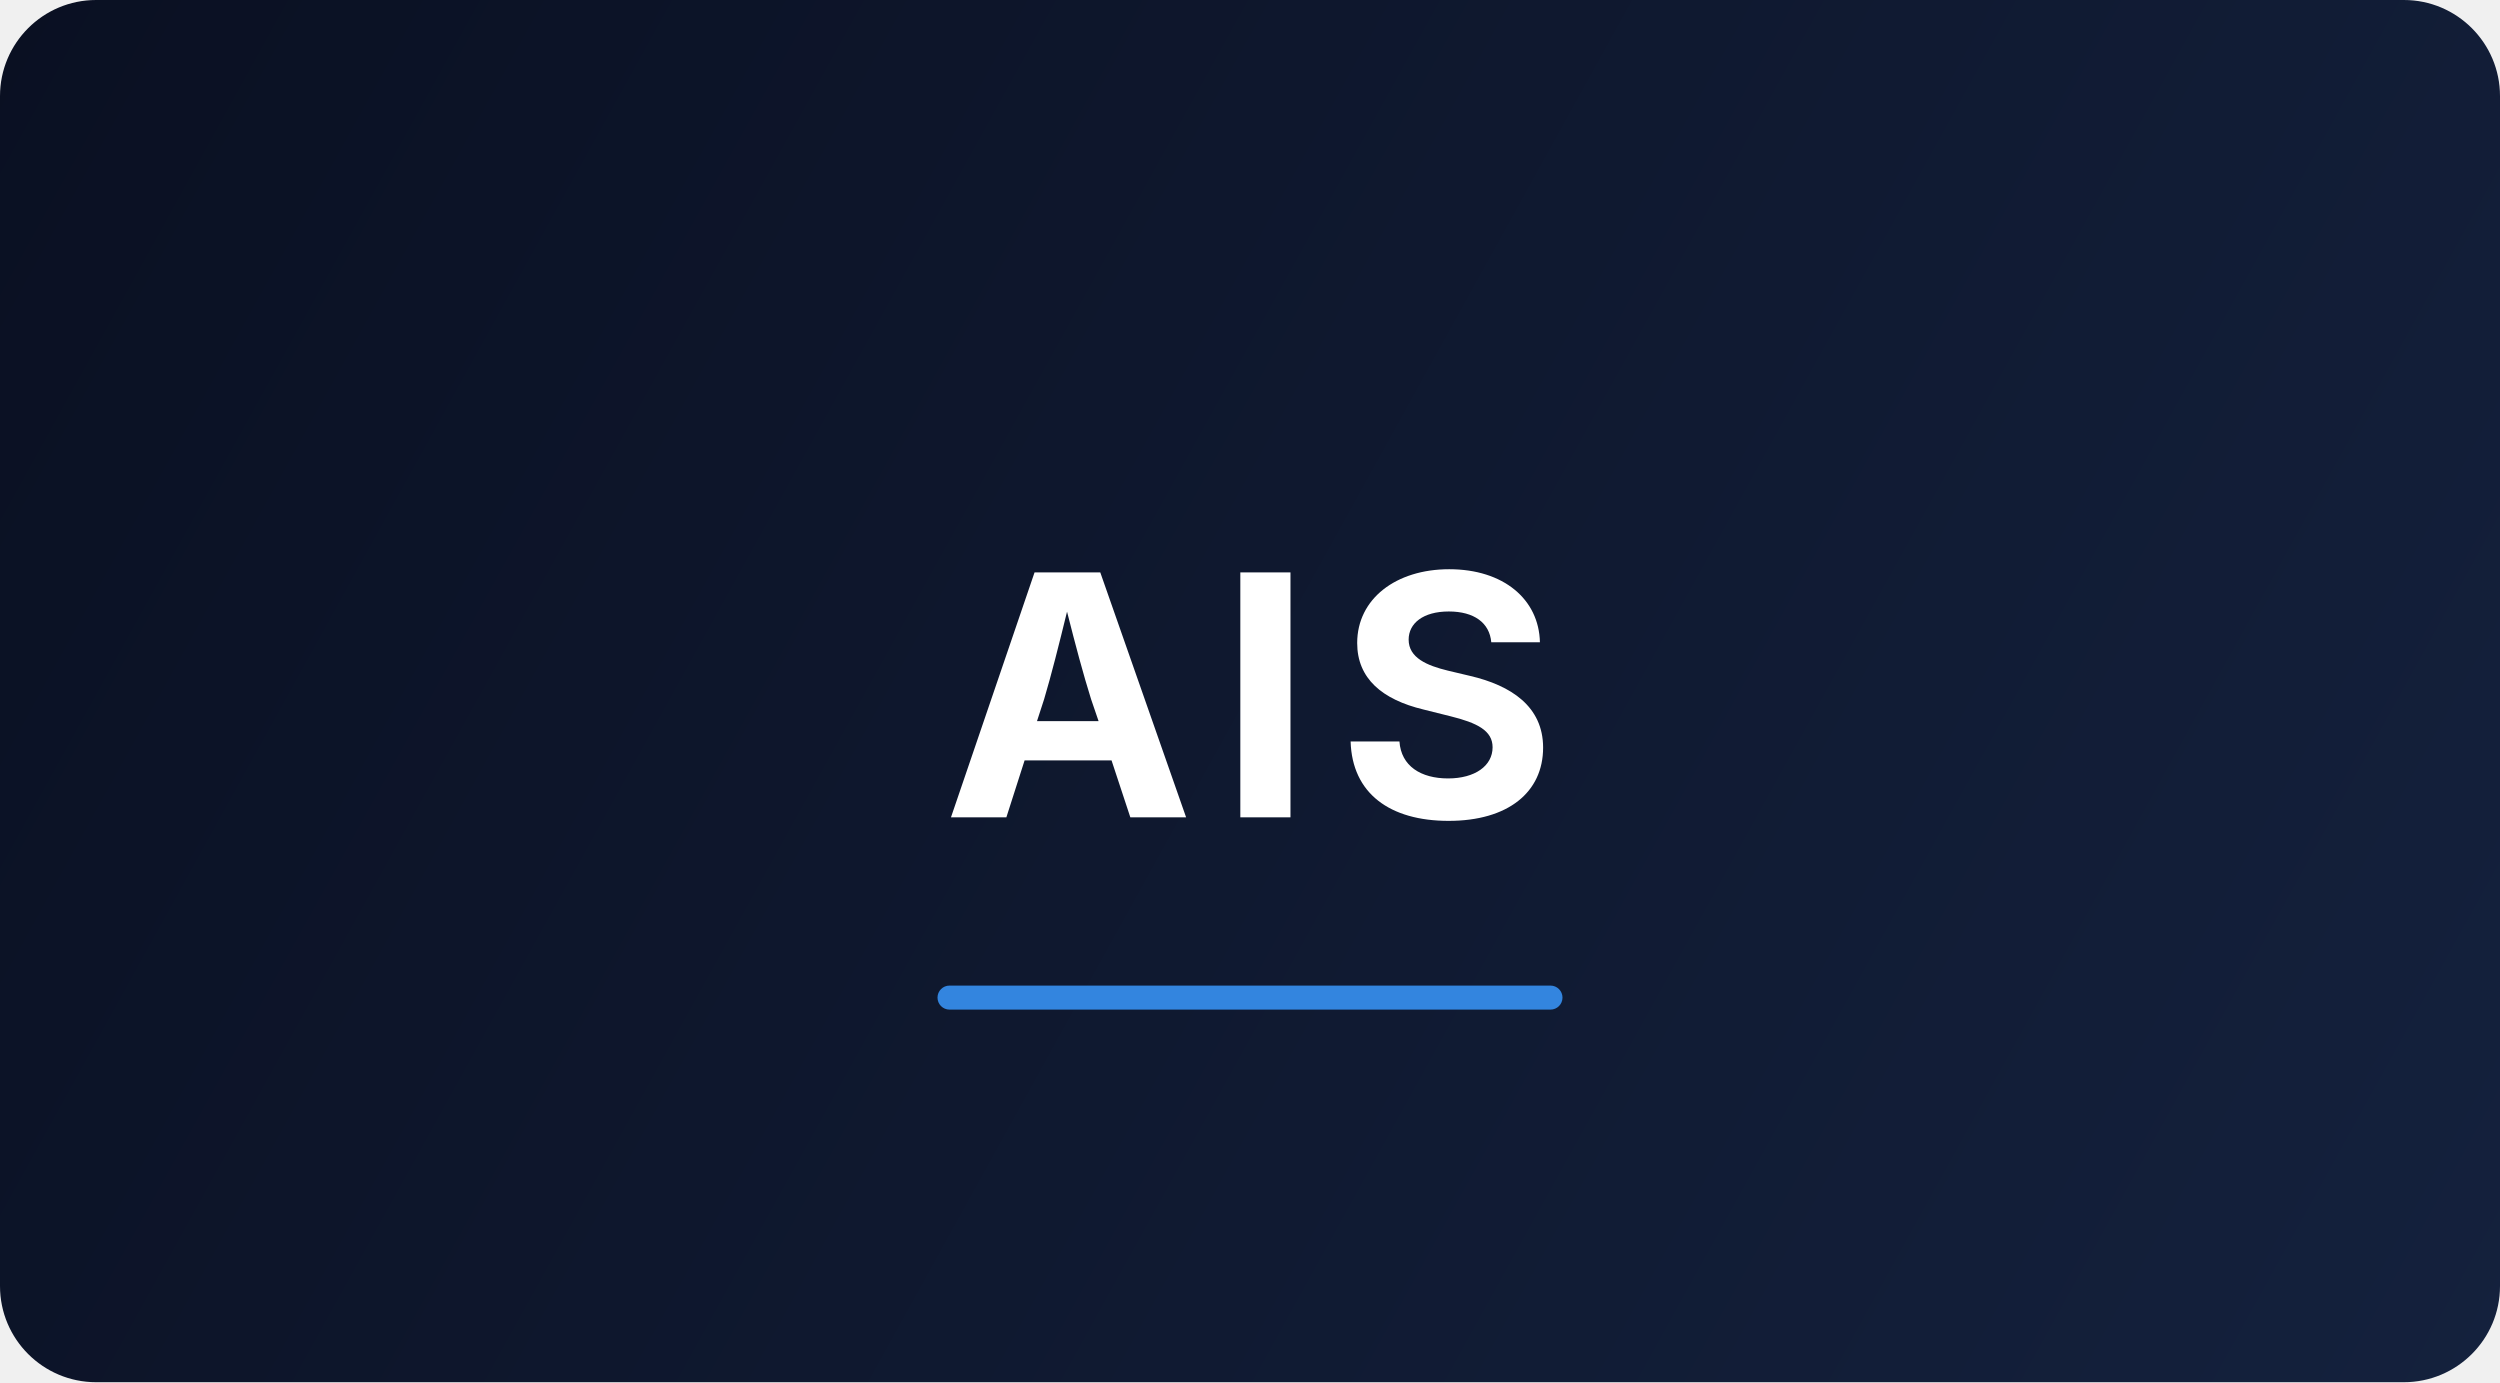
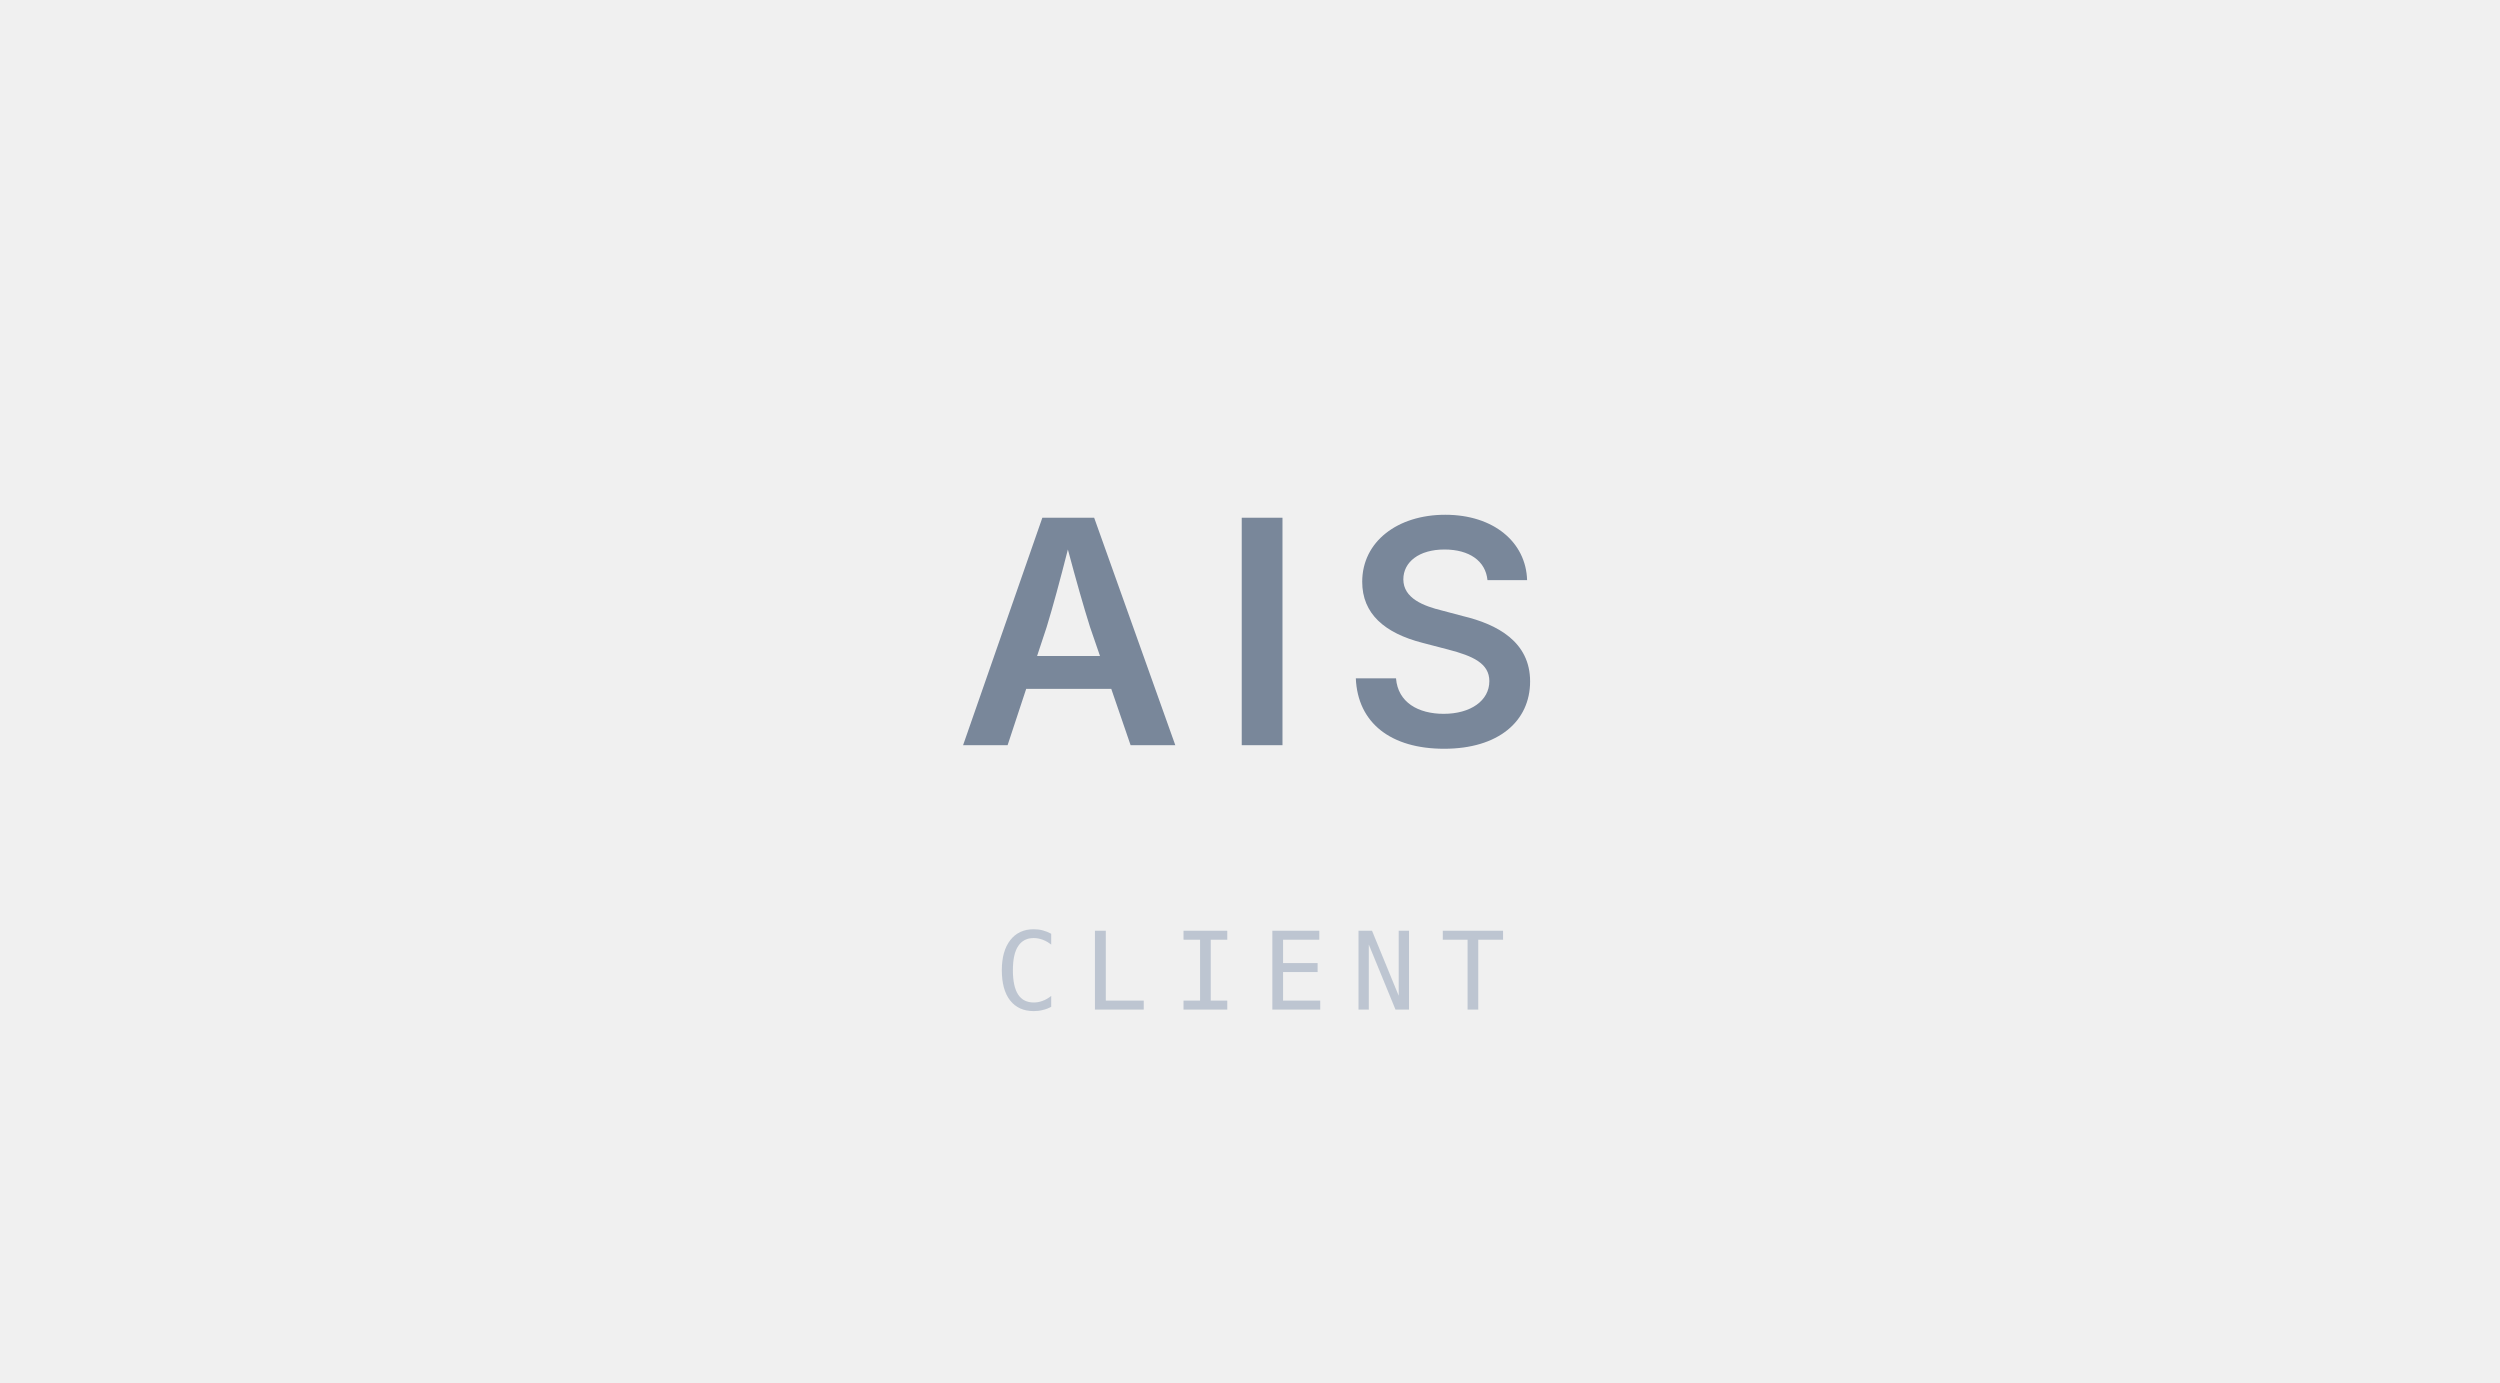
<svg xmlns="http://www.w3.org/2000/svg" viewBox="0 0 208 115" preserveAspectRatio="xMidYMid meet">
-   <defs>
-     <linearGradient id="g" x1="0" y1="0" x2="208" y2="115" gradientUnits="userSpaceOnUse">
-       <stop offset="0" stop-color="#0a1022" />
-       <stop offset="1" stop-color="#14213d" />
-     </linearGradient>
-   </defs>
-   <rect width="208" height="115" rx="8" fill="url(#g)" />
-   <text x="104" y="68" text-anchor="middle" font-family="Inter, system-ui, sans-serif" font-size="28" font-weight="700" letter-spacing="2" fill="#ffffff">AIS</text>
-   <rect x="78" y="82" width="52" height="2" fill="#3385DF" rx="1" />
+   <text x="104" y="62" text-anchor="middle" font-family="Inter, system-ui, sans-serif" font-size="26" font-weight="600" letter-spacing="3" fill="#64748b" opacity="0.85">AIS</text>
+   <text x="104" y="84" text-anchor="middle" font-family="JetBrains Mono, monospace" font-size="9" letter-spacing="2" fill="#94a3b8" opacity="0.55">CLIENT</text>
</svg>
